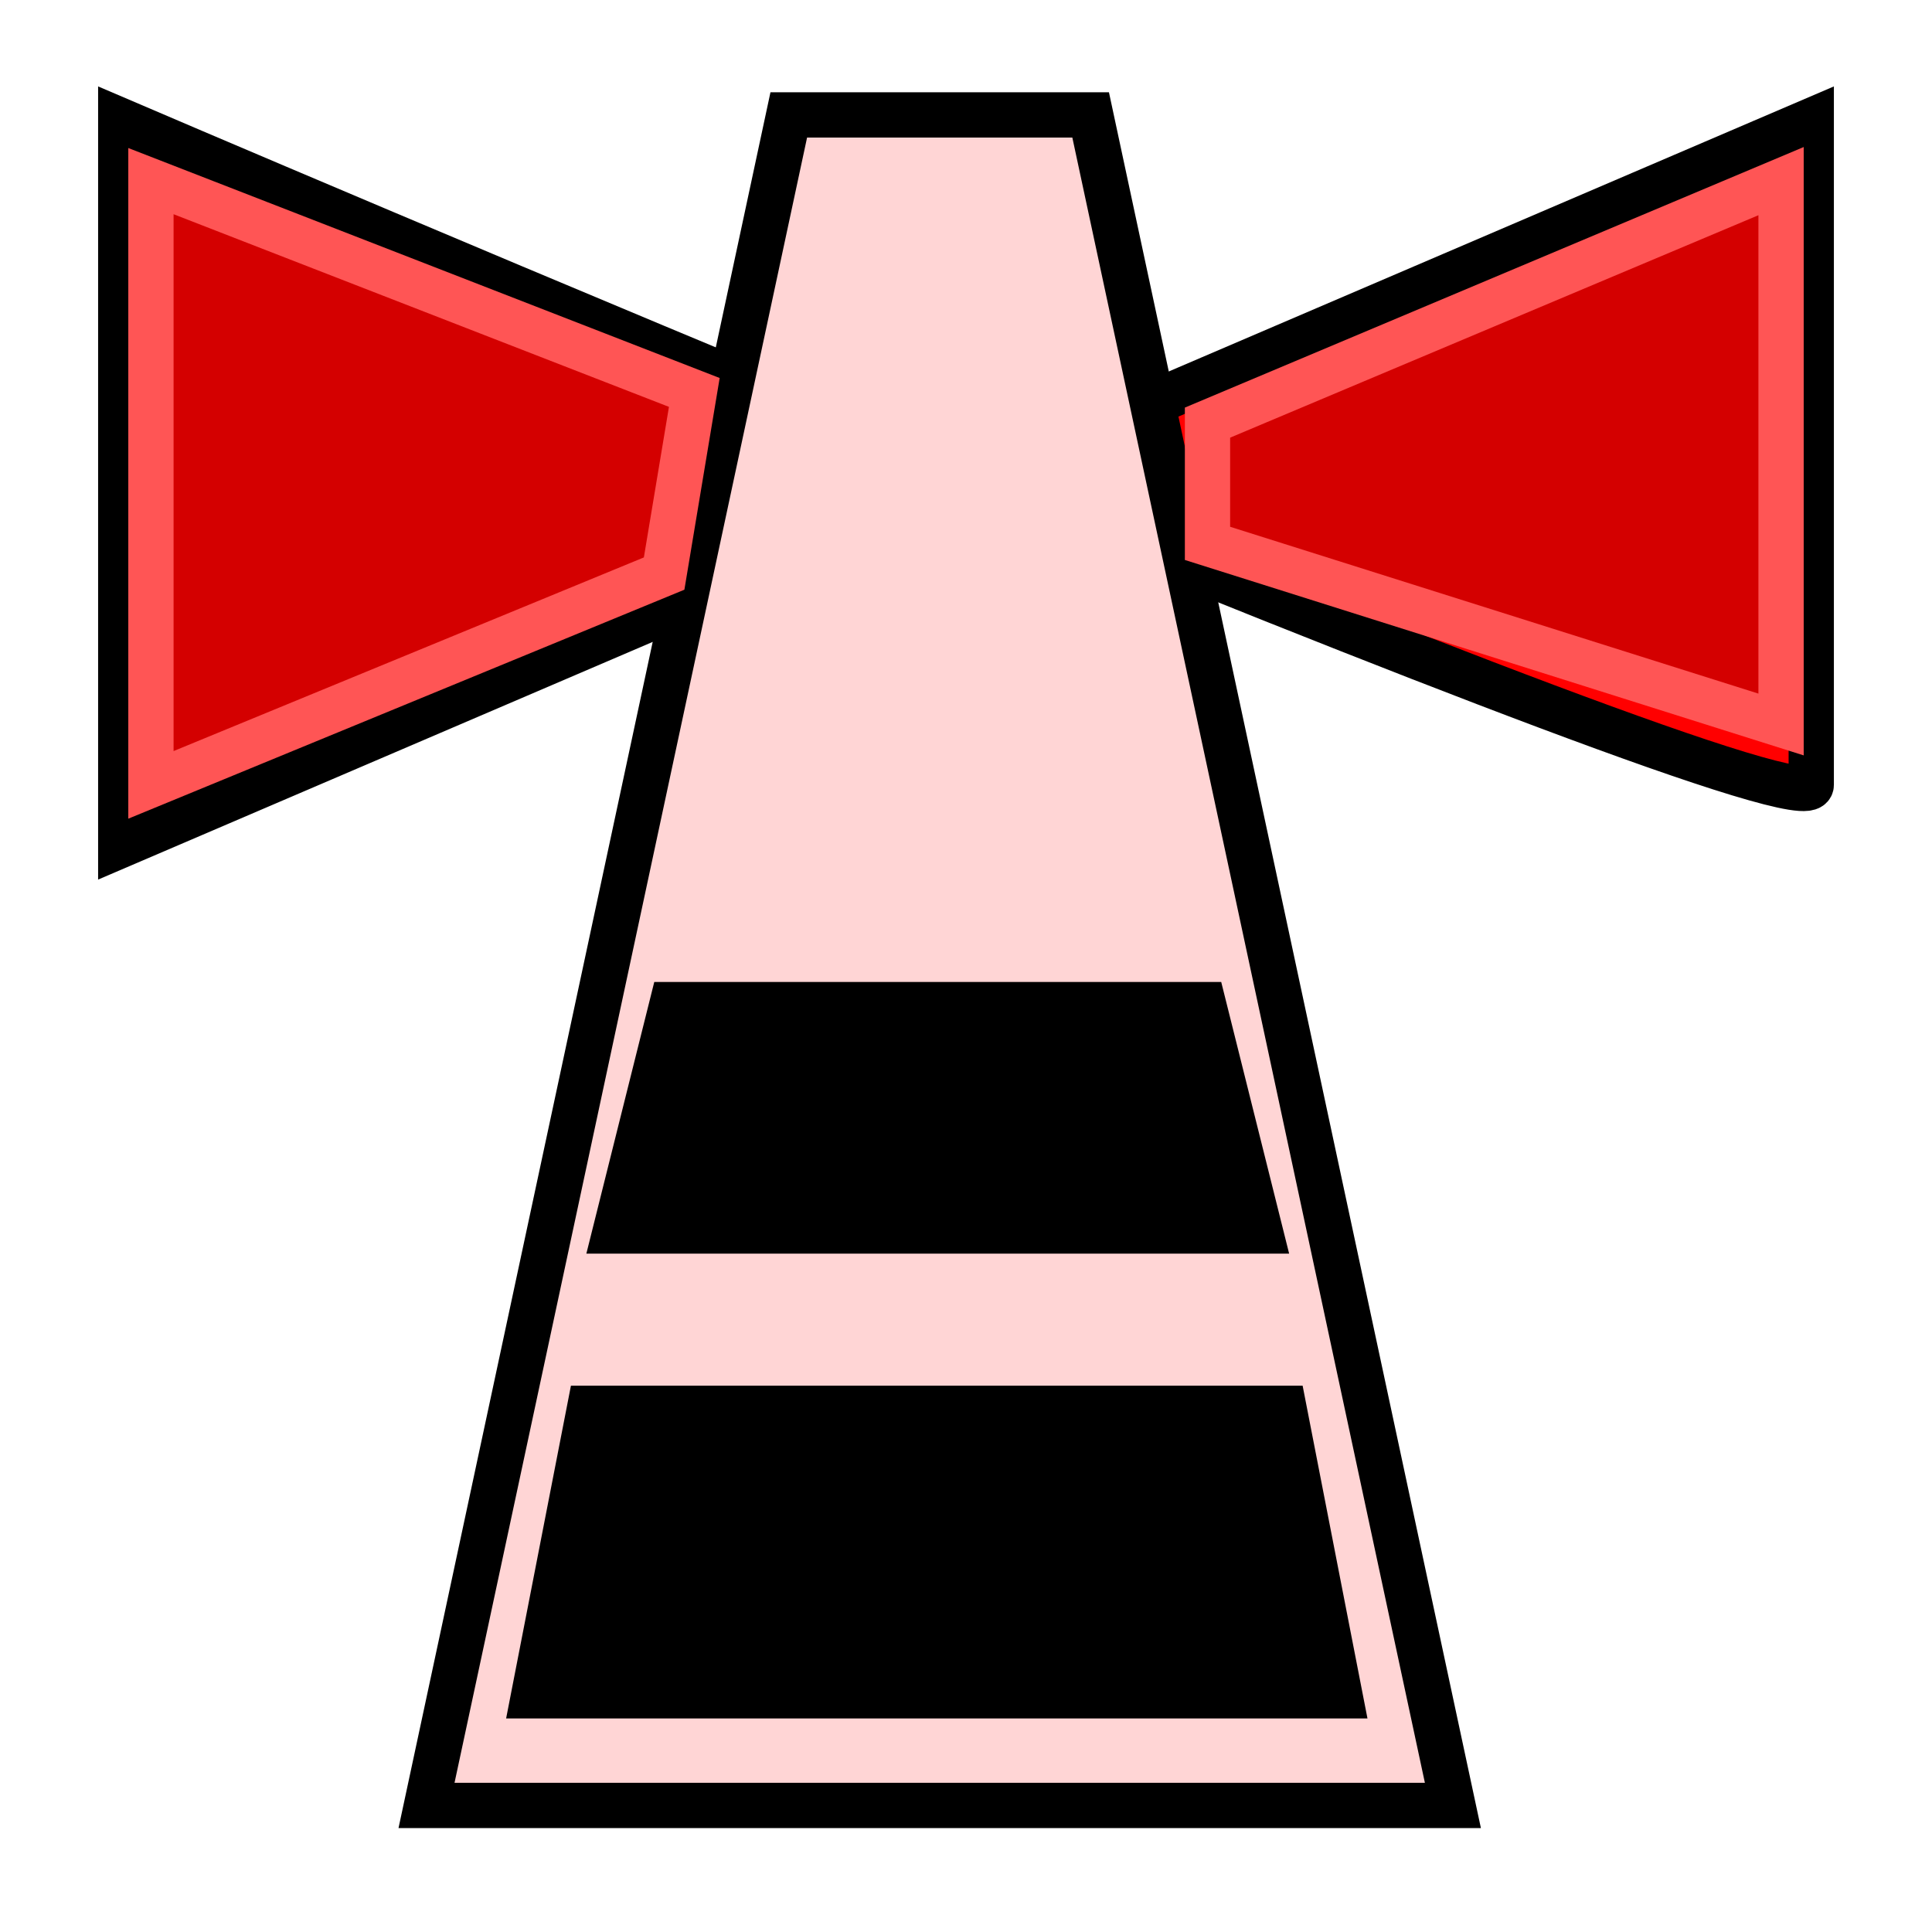
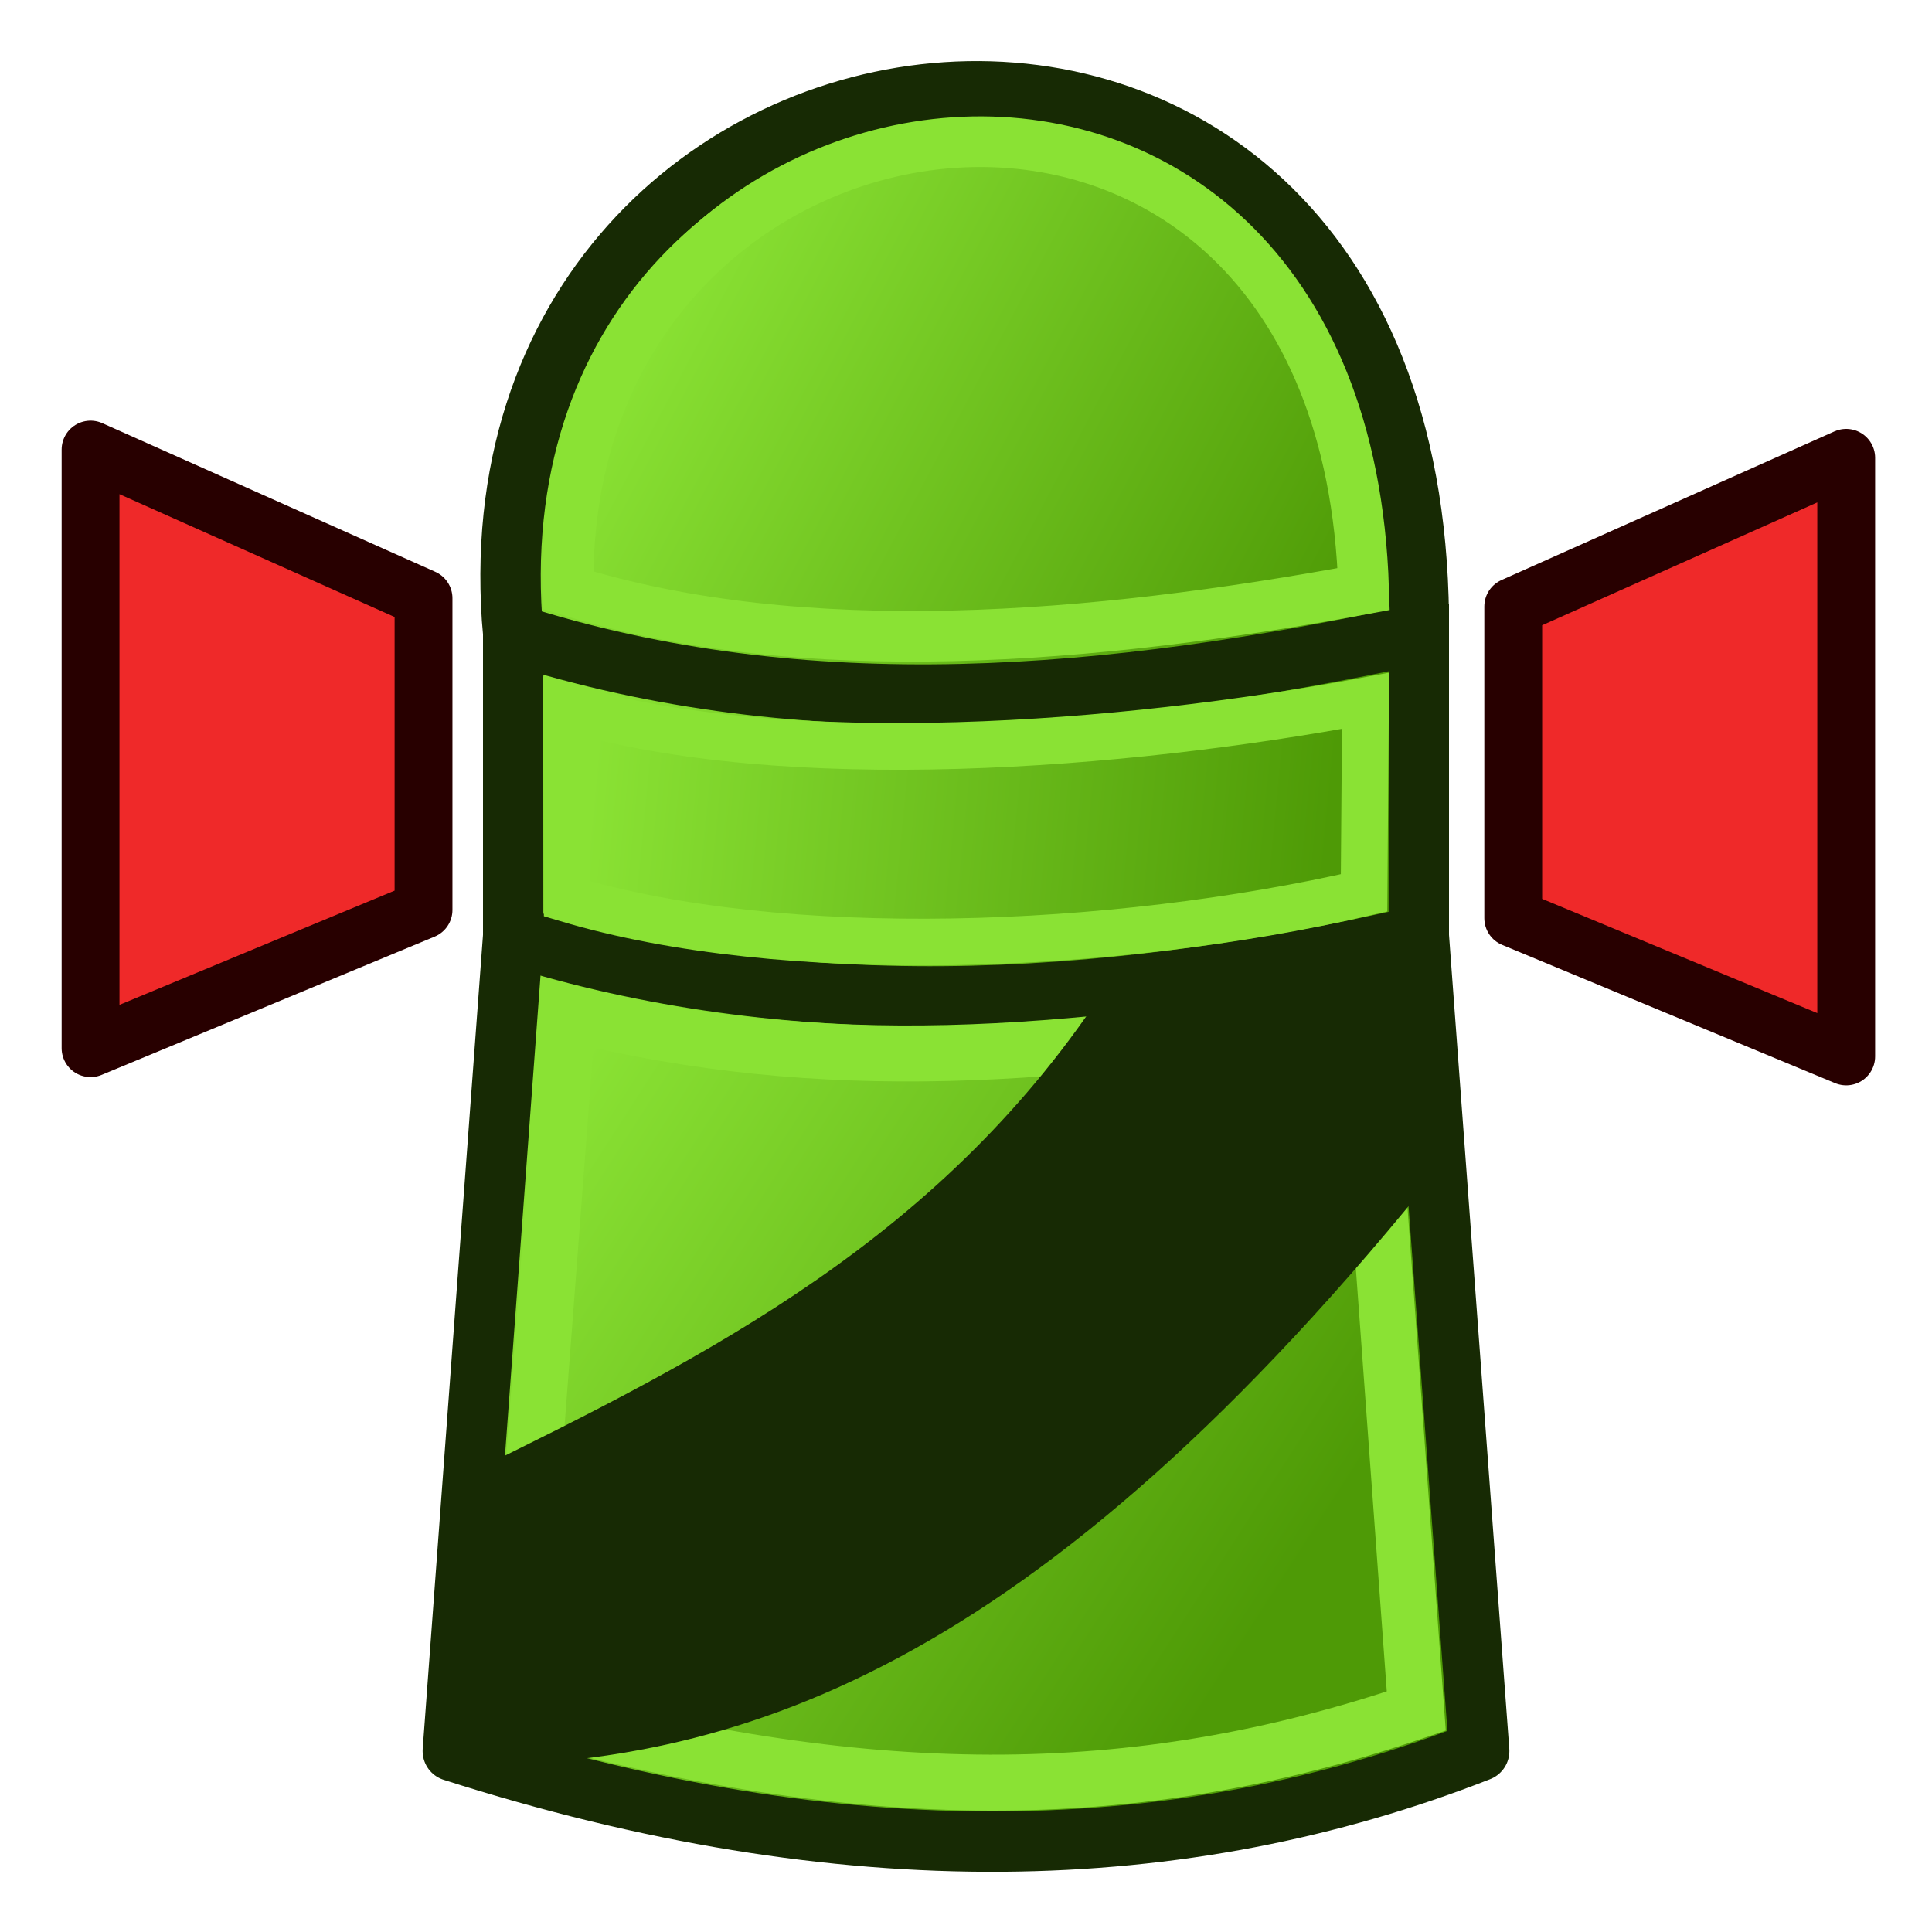
- <svg xmlns="http://www.w3.org/2000/svg" xmlns:xlink="http://www.w3.org/1999/xlink" width="64px" height="64px" id="svg2980" version="1.1">
-   <defs id="defs2982">
-     <linearGradient id="linearGradient3864">
-       <stop id="stop3866" offset="0" style="stop-color:#71b2f8;stop-opacity:1;" />
-       <stop id="stop3868" offset="1" style="stop-color:#002795;stop-opacity:1;" />
+ <svg xmlns="http://www.w3.org/2000/svg" xmlns:xlink="http://www.w3.org/1999/xlink" width="64px" height="64px" id="svg2943" version="1.1">
+   <defs id="defs2945">
+     <linearGradient id="linearGradient12156">
+       <stop style="stop-color:#4e9a06;stop-opacity:1;" offset="0" id="stop12152" />
+       <stop style="stop-color:#8ae234;stop-opacity:1" offset="1" id="stop12154" />
    </linearGradient>
-     <radialGradient xlink:href="#linearGradient3864" id="radialGradient3850" gradientUnits="userSpaceOnUse" gradientTransform="matrix(0.6028459,1.047164,-1.979402,1.13953,127.9588,-74.45691)" cx="51.329" cy="31.074" fx="51.329" fy="31.074" r="19.571" />
-     <radialGradient xlink:href="#linearGradient3377-6" id="radialGradient3699" gradientUnits="userSpaceOnUse" cx="76.383" cy="94.37" fx="76.383" fy="94.37" r="19.467" gradientTransform="matrix(0.9818943,0.1894295,-0.4109427,2.130092,40.16345,-121.1156)" />
+     <linearGradient id="linearGradient12148">
+       <stop style="stop-color:#4e9a06;stop-opacity:1;" offset="0" id="stop12144" />
+       <stop style="stop-color:#8ae234;stop-opacity:1" offset="1" id="stop12146" />
+     </linearGradient>
+     <linearGradient id="linearGradient12140">
+       <stop style="stop-color:#4e9a06;stop-opacity:1" offset="0" id="stop12136" />
+       <stop style="stop-color:#8ae234;stop-opacity:1" offset="1" id="stop12138" />
+     </linearGradient>
+     <linearGradient id="linearGradient3011">
+       <stop id="stop3013" offset="0" style="stop-color:#8ae234;stop-opacity:1" />
+       <stop id="stop3015" offset="1" style="stop-color:#4e9a06;stop-opacity:1" />
+     </linearGradient>
    <linearGradient id="linearGradient3377">
      <stop id="stop3379" offset="0" style="stop-color:#faff2b;stop-opacity:1;" />
      <stop id="stop3381" offset="1" style="stop-color:#ffaa00;stop-opacity:1;" />
    </linearGradient>
-     <radialGradient xlink:href="#linearGradient3377" id="radialGradient3701" gradientUnits="userSpaceOnUse" cx="84.883" cy="77.043" fx="84.883" fy="77.043" r="19.467" gradientTransform="matrix(2.849242,1.258512,-0.4040415,0.9147407,-125.8413,-100.258)" />
-     <linearGradient id="linearGradient3007">
-       <stop id="stop3009" offset="0" style="stop-color:#faff2b;stop-opacity:1;" />
-       <stop id="stop3011" offset="1" style="stop-color:#ffaa00;stop-opacity:1;" />
+     <radialGradient xlink:href="#linearGradient3377" id="radialGradient3713" gradientUnits="userSpaceOnUse" cx="271.967" cy="103.547" fx="271.967" fy="103.547" r="19.467" gradientTransform="matrix(0.9271142,0.3747789,-0.7448337,1.842542,97.36419,-190.3476)" />
+     <radialGradient xlink:href="#linearGradient3809" id="radialGradient3815" cx="225.938" cy="91.957" fx="225.938" fy="91.957" r="22" gradientTransform="matrix(-1.409091,3.863636,-0.9756533,-0.3558267,693.7938,-749.3335)" gradientUnits="userSpaceOnUse" />
+     <linearGradient id="linearGradient3809">
+       <stop style="stop-color:#729fcf;stop-opacity:1" offset="0" id="stop3811" />
+       <stop style="stop-color:#204a87;stop-opacity:1" offset="1" id="stop3813" />
    </linearGradient>
-     <radialGradient r="19.467" fy="77.043" fx="84.883" cy="77.043" cx="84.883" gradientTransform="matrix(2.849242,1.258512,-0.4040415,0.9147407,-125.8413,-100.258)" gradientUnits="userSpaceOnUse" id="radialGradient3017" xlink:href="#linearGradient3377-6" />
-     <radialGradient xlink:href="#linearGradient3377-6" id="radialGradient3699-2" gradientUnits="userSpaceOnUse" cx="76.383" cy="94.37" fx="76.383" fy="94.37" r="19.467" gradientTransform="matrix(0.9818943,0.1894295,-0.4109427,2.130092,40.16345,-121.1156)" />
-     <linearGradient id="linearGradient3377-6">
-       <stop id="stop3379-2" offset="0" style="stop-color:#00afff;stop-opacity:1;" />
-       <stop id="stop3381-4" offset="1" style="stop-color:#0034ff;stop-opacity:1;" />
-     </linearGradient>
-     <radialGradient r="19.467" fy="77.043" fx="84.883" cy="77.043" cx="84.883" gradientTransform="matrix(2.849242,1.258512,-0.4040415,0.9147407,-125.8413,-100.258)" gradientUnits="userSpaceOnUse" id="radialGradient3017-8" xlink:href="#linearGradient3377-6" />
-     <linearGradient id="linearGradient3835">
-       <stop id="stop3837" offset="0" style="stop-color:#faff2b;stop-opacity:1;" />
-       <stop id="stop3839" offset="1" style="stop-color:#ffaa00;stop-opacity:1;" />
-     </linearGradient>
-     <radialGradient r="19.467" fy="77.043" fx="84.883" cy="77.043" cx="84.883" gradientTransform="matrix(2.849242,1.258512,-0.4040415,0.9147407,-125.8413,-100.258)" gradientUnits="userSpaceOnUse" id="radialGradient3844" xlink:href="#linearGradient3377-6" />
-     <radialGradient xlink:href="#linearGradient3377-6" id="radialGradient3699-7" gradientUnits="userSpaceOnUse" cx="76.383" cy="94.37" fx="76.383" fy="94.37" r="19.467" gradientTransform="matrix(0.9818943,0.1894295,-0.4109427,2.130092,40.16345,-121.1156)" />
-     <linearGradient id="linearGradient3377-2">
-       <stop id="stop3379-7" offset="0" style="stop-color:#faff2b;stop-opacity:1;" />
-       <stop id="stop3381-8" offset="1" style="stop-color:#ffaa00;stop-opacity:1;" />
-     </linearGradient>
-     <radialGradient r="19.467" fy="77.043" fx="84.883" cy="77.043" cx="84.883" gradientTransform="matrix(2.849242,1.258512,-0.4040415,0.9147407,-125.8413,-100.258)" gradientUnits="userSpaceOnUse" id="radialGradient3017-6" xlink:href="#linearGradient3377-2" />
-     <linearGradient id="linearGradient3835-1">
-       <stop id="stop3837-0" offset="0" style="stop-color:#faff2b;stop-opacity:1;" />
-       <stop id="stop3839-9" offset="1" style="stop-color:#ffaa00;stop-opacity:1;" />
-     </linearGradient>
-     <radialGradient r="19.467" fy="77.043" fx="84.883" cy="77.043" cx="84.883" gradientTransform="matrix(2.849242,1.258512,-0.4040415,0.9147407,-125.8413,-100.258)" gradientUnits="userSpaceOnUse" id="radialGradient3844-7" xlink:href="#linearGradient3377-6" />
-     <radialGradient xlink:href="#linearGradient4032" id="radialGradient4112" gradientUnits="userSpaceOnUse" gradientTransform="matrix(-0.1915761,0.4662146,-1.136416,-0.419043,156.5648,24.07671)" cx="86.837" cy="90.601" fx="86.837" fy="90.601" r="19.467" />
-     <linearGradient id="linearGradient4032">
-       <stop style="stop-color:#71b2f8;stop-opacity:1;" offset="0" id="stop4034" />
-       <stop style="stop-color:#002795;stop-opacity:1;" offset="1" id="stop4036" />
-     </linearGradient>
-     <radialGradient xlink:href="#linearGradient4032" id="radialGradient4114" gradientUnits="userSpaceOnUse" gradientTransform="matrix(0.1903683,-0.6138636,1.99853,-0.190928,-47.1332,165.4556)" cx="113.502" cy="65.849" fx="113.502" fy="65.849" r="19.467" />
-     <linearGradient id="linearGradient3171">
-       <stop style="stop-color:#71b2f8;stop-opacity:1;" offset="0" id="stop3173" />
-       <stop style="stop-color:#002795;stop-opacity:1;" offset="1" id="stop3175" />
-     </linearGradient>
-     <radialGradient r="19.467" fy="65.849" fx="113.502" cy="65.849" cx="113.502" gradientTransform="matrix(0.1903683,-0.6138636,1.99853,-0.190928,-47.1332,165.4556)" gradientUnits="userSpaceOnUse" id="radialGradient3180" xlink:href="#linearGradient4032" />
-     <radialGradient xlink:href="#linearGradient4032-7" id="radialGradient4112-9" gradientUnits="userSpaceOnUse" gradientTransform="matrix(-0.1915761,0.4662146,-1.136416,-0.419043,162.9924,26.56694)" cx="86.837" cy="90.601" fx="86.837" fy="90.601" r="19.467" />
-     <linearGradient id="linearGradient4032-7">
-       <stop style="stop-color:#71b2f8;stop-opacity:1;" offset="0" id="stop4034-3" />
-       <stop style="stop-color:#002795;stop-opacity:1;" offset="1" id="stop4036-6" />
-     </linearGradient>
-     <radialGradient xlink:href="#linearGradient4032-7" id="radialGradient4114-3" gradientUnits="userSpaceOnUse" gradientTransform="matrix(0.1903683,-0.6138636,1.99853,-0.190928,-47.1332,165.4556)" cx="113.502" cy="65.849" fx="113.502" fy="65.849" r="19.467" />
-     <linearGradient id="linearGradient3171-9">
-       <stop style="stop-color:#71b2f8;stop-opacity:1;" offset="0" id="stop3173-7" />
-       <stop style="stop-color:#002795;stop-opacity:1;" offset="1" id="stop3175-5" />
-     </linearGradient>
-     <radialGradient r="19.467" fy="65.849" fx="113.502" cy="65.849" cx="113.502" gradientTransform="matrix(0.1903683,-0.6138636,1.99853,-0.190928,-47.1332,165.4556)" gradientUnits="userSpaceOnUse" id="radialGradient3180-6" xlink:href="#linearGradient4032-7" />
-     <radialGradient xlink:href="#linearGradient4032-8" id="radialGradient4112-7" gradientUnits="userSpaceOnUse" gradientTransform="matrix(-0.1915761,0.4662146,-1.136416,-0.419043,156.5648,24.07671)" cx="86.837" cy="90.601" fx="86.837" fy="90.601" r="19.467" />
-     <linearGradient id="linearGradient4032-8">
-       <stop style="stop-color:#71b2f8;stop-opacity:1;" offset="0" id="stop4034-4" />
-       <stop style="stop-color:#002795;stop-opacity:1;" offset="1" id="stop4036-3" />
-     </linearGradient>
-     <radialGradient xlink:href="#linearGradient4032-8" id="radialGradient4114-9" gradientUnits="userSpaceOnUse" gradientTransform="matrix(0.1903683,-0.6138636,1.99853,-0.190928,-47.1332,165.4556)" cx="113.502" cy="65.849" fx="113.502" fy="65.849" r="19.467" />
-     <linearGradient id="linearGradient3171-1">
-       <stop style="stop-color:#71b2f8;stop-opacity:1;" offset="0" id="stop3173-0" />
-       <stop style="stop-color:#002795;stop-opacity:1;" offset="1" id="stop3175-3" />
-     </linearGradient>
-     <radialGradient r="19.467" fy="65.849" fx="113.502" cy="65.849" cx="113.502" gradientTransform="matrix(0.1903683,-0.6138636,1.99853,-0.190928,-47.1332,165.4556)" gradientUnits="userSpaceOnUse" id="radialGradient3180-9" xlink:href="#linearGradient4032-8" />
-     <linearGradient xlink:href="#linearGradient4032-0" id="linearGradient3822" x1="154.135" y1="33.267" x2="165.616" y2="46.43" gradientUnits="userSpaceOnUse" />
-     <linearGradient id="linearGradient4032-0">
-       <stop style="stop-color:#71b2f8;stop-opacity:1;" offset="0" id="stop4034-37" />
-       <stop style="stop-color:#002795;stop-opacity:1;" offset="1" id="stop4036-1" />
-     </linearGradient>
-     <radialGradient xlink:href="#linearGradient4032-0" id="radialGradient3703" gradientUnits="userSpaceOnUse" cx="132.705" cy="90.193" fx="132.705" fy="90.193" r="19.467" gradientTransform="matrix(-0.08162339,1.394907,-1.157257,-0.2696337,245.2277,-105.4436)" />
-     <linearGradient id="linearGradient3284">
-       <stop style="stop-color:#71b2f8;stop-opacity:1;" offset="0" id="stop3286" />
-       <stop style="stop-color:#002795;stop-opacity:1;" offset="1" id="stop3288" />
-     </linearGradient>
-     <radialGradient r="19.467" fy="90.193" fx="132.705" cy="90.193" cx="132.705" gradientTransform="matrix(-0.08162339,1.394907,-1.157257,-0.2696337,245.2277,-105.4436)" gradientUnits="userSpaceOnUse" id="radialGradient3294" xlink:href="#linearGradient4032-0" />
-     <linearGradient xlink:href="#linearGradient4023" id="linearGradient4029" x1="45" y1="34" x2="50" y2="59" gradientUnits="userSpaceOnUse" />
-     <linearGradient id="linearGradient4023">
-       <stop style="stop-color:#8ae234;stop-opacity:1;" offset="0" id="stop4025" />
-       <stop style="stop-color:#4e9a06;stop-opacity:1" offset="1" id="stop4027" />
-     </linearGradient>
-     <linearGradient gradientTransform="translate(-16,0)" xlink:href="#linearGradient3777" id="linearGradient3783" x1="53.897" y1="51.18" x2="50" y2="38" gradientUnits="userSpaceOnUse" />
-     <linearGradient id="linearGradient3777">
-       <stop style="stop-color:#204a87;stop-opacity:1" offset="0" id="stop3779" />
-       <stop style="stop-color:#3465a4;stop-opacity:1" offset="1" id="stop3781" />
-     </linearGradient>
-     <linearGradient gradientTransform="translate(-16,0)" xlink:href="#linearGradient3767" id="linearGradient3773" x1="22.117" y1="55.718" x2="20" y2="40" gradientUnits="userSpaceOnUse" />
-     <linearGradient id="linearGradient3767">
-       <stop style="stop-color:#3465a4;stop-opacity:1" offset="0" id="stop3769" />
-       <stop style="stop-color:#729fcf;stop-opacity:1" offset="1" id="stop3771" />
-     </linearGradient>
-     <linearGradient xlink:href="#linearGradient3801-6" id="linearGradient3807-3" x1="110" y1="35" x2="85" y2="35" gradientUnits="userSpaceOnUse" spreadMethod="reflect" gradientTransform="matrix(0.4583334,0,0,0.5172414,-28.625,1.448273)" />
-     <linearGradient id="linearGradient3801-6">
-       <stop style="stop-color:#204a87;stop-opacity:1" offset="0" id="stop3803-7" />
-       <stop style="stop-color:#729fcf;stop-opacity:1" offset="1" id="stop3805-5" />
-     </linearGradient>
-     <linearGradient xlink:href="#linearGradient3801-6-1-6" id="linearGradient3807-3-9-3" x1="110" y1="35" x2="85" y2="35" gradientUnits="userSpaceOnUse" spreadMethod="reflect" gradientTransform="matrix(0.4583334,0,0,0.5172414,7.374996,33.44828)" />
-     <linearGradient id="linearGradient3801-6-1-6">
-       <stop style="stop-color:#c4a000;stop-opacity:1" offset="0" id="stop3803-7-2-7" />
-       <stop style="stop-color:#fce94f;stop-opacity:1" offset="1" id="stop3805-5-7-5" />
-     </linearGradient>
-     <linearGradient id="linearGradient3774">
-       <stop style="stop-color:#4e9a06;stop-opacity:1" offset="0" id="stop3776" />
-       <stop style="stop-color:#8ae234;stop-opacity:1" offset="1" id="stop3778" />
-     </linearGradient>
-     <radialGradient xlink:href="#linearGradient3600" id="radialGradient3808" cx="20.803" cy="18.627" fx="20.803" fy="18.627" r="27.085" gradientUnits="userSpaceOnUse" gradientTransform="matrix(0.6666667,0.7,-1.351077,1.28674,32.10063,-19.90286)" />
-     <linearGradient id="linearGradient3600">
-       <stop style="stop-color:#729fcf;stop-opacity:1" offset="0" id="stop3602" />
-       <stop style="stop-color:#204a87;stop-opacity:1" offset="1" id="stop3604" />
-     </linearGradient>
-     <linearGradient xlink:href="#linearGradient3774" id="linearGradient4316" gradientUnits="userSpaceOnUse" gradientTransform="matrix(-0.5196405,0,0,0.5004219,1386.353,982.2138)" x1="288.112" y1="358.158" x2="372.525" y2="7.542" />
+     <radialGradient r="22" fy="91.957" fx="225.938" cy="91.957" cx="225.938" gradientTransform="matrix(-1.117555,3.064263,-0.773794,-0.2822074,294.205,-642.9677)" gradientUnits="userSpaceOnUse" id="radialGradient3062" xlink:href="#linearGradient3011" />
+     <linearGradient xlink:href="#linearGradient12140" id="linearGradient12142" x1="45.173" y1="19.514" x2="22.888" y2="7.718" gradientUnits="userSpaceOnUse" />
+     <linearGradient xlink:href="#linearGradient12148" id="linearGradient12150" x1="42.781" y1="52.187" x2="18.397" y2="36.472" gradientUnits="userSpaceOnUse" />
+     <linearGradient xlink:href="#linearGradient12156" id="linearGradient12158" x1="44.057" y1="27.595" x2="19.649" y2="25.24" gradientUnits="userSpaceOnUse" />
  </defs>
  <g id="layer1">
-     <g id="g3760-8" transform="matrix(0.3980009,0,0,0.493381,18.71021,-4.578477)" />
-     <path style="fill:#ff0000;stroke:#000000;stroke-width:1.5;stroke-linecap:butt;stroke-linejoin:miter;stroke-opacity:1;stroke-miterlimit:4;stroke-dasharray:none" d="M 4,4 C 4,4 60,28 60,26 60,24 60,4 60,4 L 4,28 z" id="path3119" />
-     <path style="fill:#ffd5d5;stroke:#000000;stroke-width:1.5;stroke-linecap:butt;stroke-linejoin:miter;stroke-miterlimit:4;stroke-opacity:1;stroke-dasharray:none" d="m 36.129,3.807 -10,0 -12,56 34,0 z" id="path3117" />
-     <path style="fill:#ffd5d5" id="path3121" d="m 34,15 a 3,3 0 1 1 -6,0 3,3 0 1 1 6,0 z" />
-     <path style="fill:#000000;stroke:#000000;stroke-width:1px;stroke-linecap:butt;stroke-linejoin:miter;stroke-opacity:1" d="m 40.064,33.029 -18,0 -2,8 22,0 z" id="path3123" />
-     <path style="fill:#000000;stroke:#000000;stroke-width:1.012px;stroke-linecap:butt;stroke-linejoin:miter;stroke-opacity:1" d="m 42.734,46.408 -23.404,0 -1.95,10.012 27.305,0 z" id="path3123-3" />
-     <path style="fill:#d40000;stroke:#ff5555;stroke-width:1.5;stroke-linecap:butt;stroke-linejoin:miter;stroke-miterlimit:4;stroke-opacity:1;stroke-dasharray:none" d="M 23,13 5,6 5,26 22,19 z" id="path3143" />
-     <path style="fill:#d40000;stroke:#ff5555;stroke-width:1.5;stroke-linecap:butt;stroke-linejoin:miter;stroke-miterlimit:4;stroke-opacity:1;stroke-dasharray:none" d="m 59,6 -19,8 0,4 19,6 z" id="path3143-6" />
+     <path style="fill:url(#linearGradient12150);stroke:#172a04;stroke-width:2;stroke-linecap:butt;stroke-linejoin:round;stroke-miterlimit:4;stroke-dasharray:none;stroke-opacity:1;fill-opacity:1" d="m 17,31.006 -2,27 c 12.991,4.157 24.198,3.84 34,0 l -2,-27 z" id="path12105" />
+     <path style="fill:url(#linearGradient12158);stroke:#172a04;stroke-width:2;stroke-linecap:butt;stroke-linejoin:miter;stroke-miterlimit:4;stroke-dasharray:none;stroke-opacity:1;fill-opacity:1" d="m 17,21.006 v 10 c 8.957,2.822 19.073,2.508 30,0 v -10 z" id="path12088" />
+     <path style="fill:url(#linearGradient12142);stroke:#172a04;stroke-width:2;stroke-linecap:butt;stroke-linejoin:miter;stroke-miterlimit:4;stroke-dasharray:none;stroke-opacity:1;fill-opacity:1" d="m 17,21.006 c -1.976,-21.865 30.231,-26 30,0 -10.202,2.191 -20.286,3.108 -30,0 z" id="path12086" />
+     <path style="fill:none;stroke:#8ae234;stroke-width:1.854;stroke-linecap:butt;stroke-linejoin:miter;stroke-miterlimit:4;stroke-dasharray:none;stroke-opacity:1" d="m 18.813,33.558 -1.756,23.074 c 11.508,3.193 20.473,3.244 29.859,0.049 L 45.208,33.325 c -10.152,1.746 -17.885,2.327 -26.395,0.233 z" id="path12105-3" />
+     <path style="fill:none;stroke:#8ae234;stroke-width:1.547;stroke-linecap:butt;stroke-linejoin:miter;stroke-miterlimit:4;stroke-dasharray:none;stroke-opacity:1" d="m 18.763,23.436 0.025,6.339 c 7.169,2.143 18.092,1.719 26.398,-0.196 l 0.049,-6.363 C 37.188,24.717 26.089,25.588 18.763,23.436 Z" id="path12088-3" />
+     <path style="fill:none;stroke:#8ae234;stroke-width:1.677;stroke-linecap:butt;stroke-linejoin:miter;stroke-miterlimit:4;stroke-dasharray:none;stroke-opacity:1" d="M 18.827,19.555 C 18.472,1.504 44.49,-1.934 45.173,19.514 36.248,21.166 26.602,21.977 18.827,19.555 Z" id="path12086-2" />
+     <path style="fill:#ef2929;stroke:#280000;stroke-width:1.916;stroke-linecap:butt;stroke-linejoin:round;stroke-miterlimit:4;stroke-dasharray:none;stroke-opacity:1" d="m 61.158,15.166 0,19.829 -11.03,-4.579 V 20.09 Z" id="path12160" />
+     <path style="fill:#ef2929;stroke:#280000;stroke-width:1.916;stroke-linecap:butt;stroke-linejoin:round;stroke-miterlimit:4;stroke-dasharray:none;stroke-opacity:1" d="M 3,14.893 V 34.722 L 14.03,30.143 V 19.817 Z" id="path12160-6" />
+     <path style="fill:#172a04;stroke:#172a04;stroke-width:1px;stroke-linecap:butt;stroke-linejoin:miter;stroke-opacity:1" d="M 37.181,32.785 C 31.632,41.406 23.666,45.372 15.677,49.294 L 15,58.006 c 9.043,-0.008 18.83,-2.786 32.447,-19.81 L 47,31.006 Z" id="path12835" />
  </g>
</svg>
